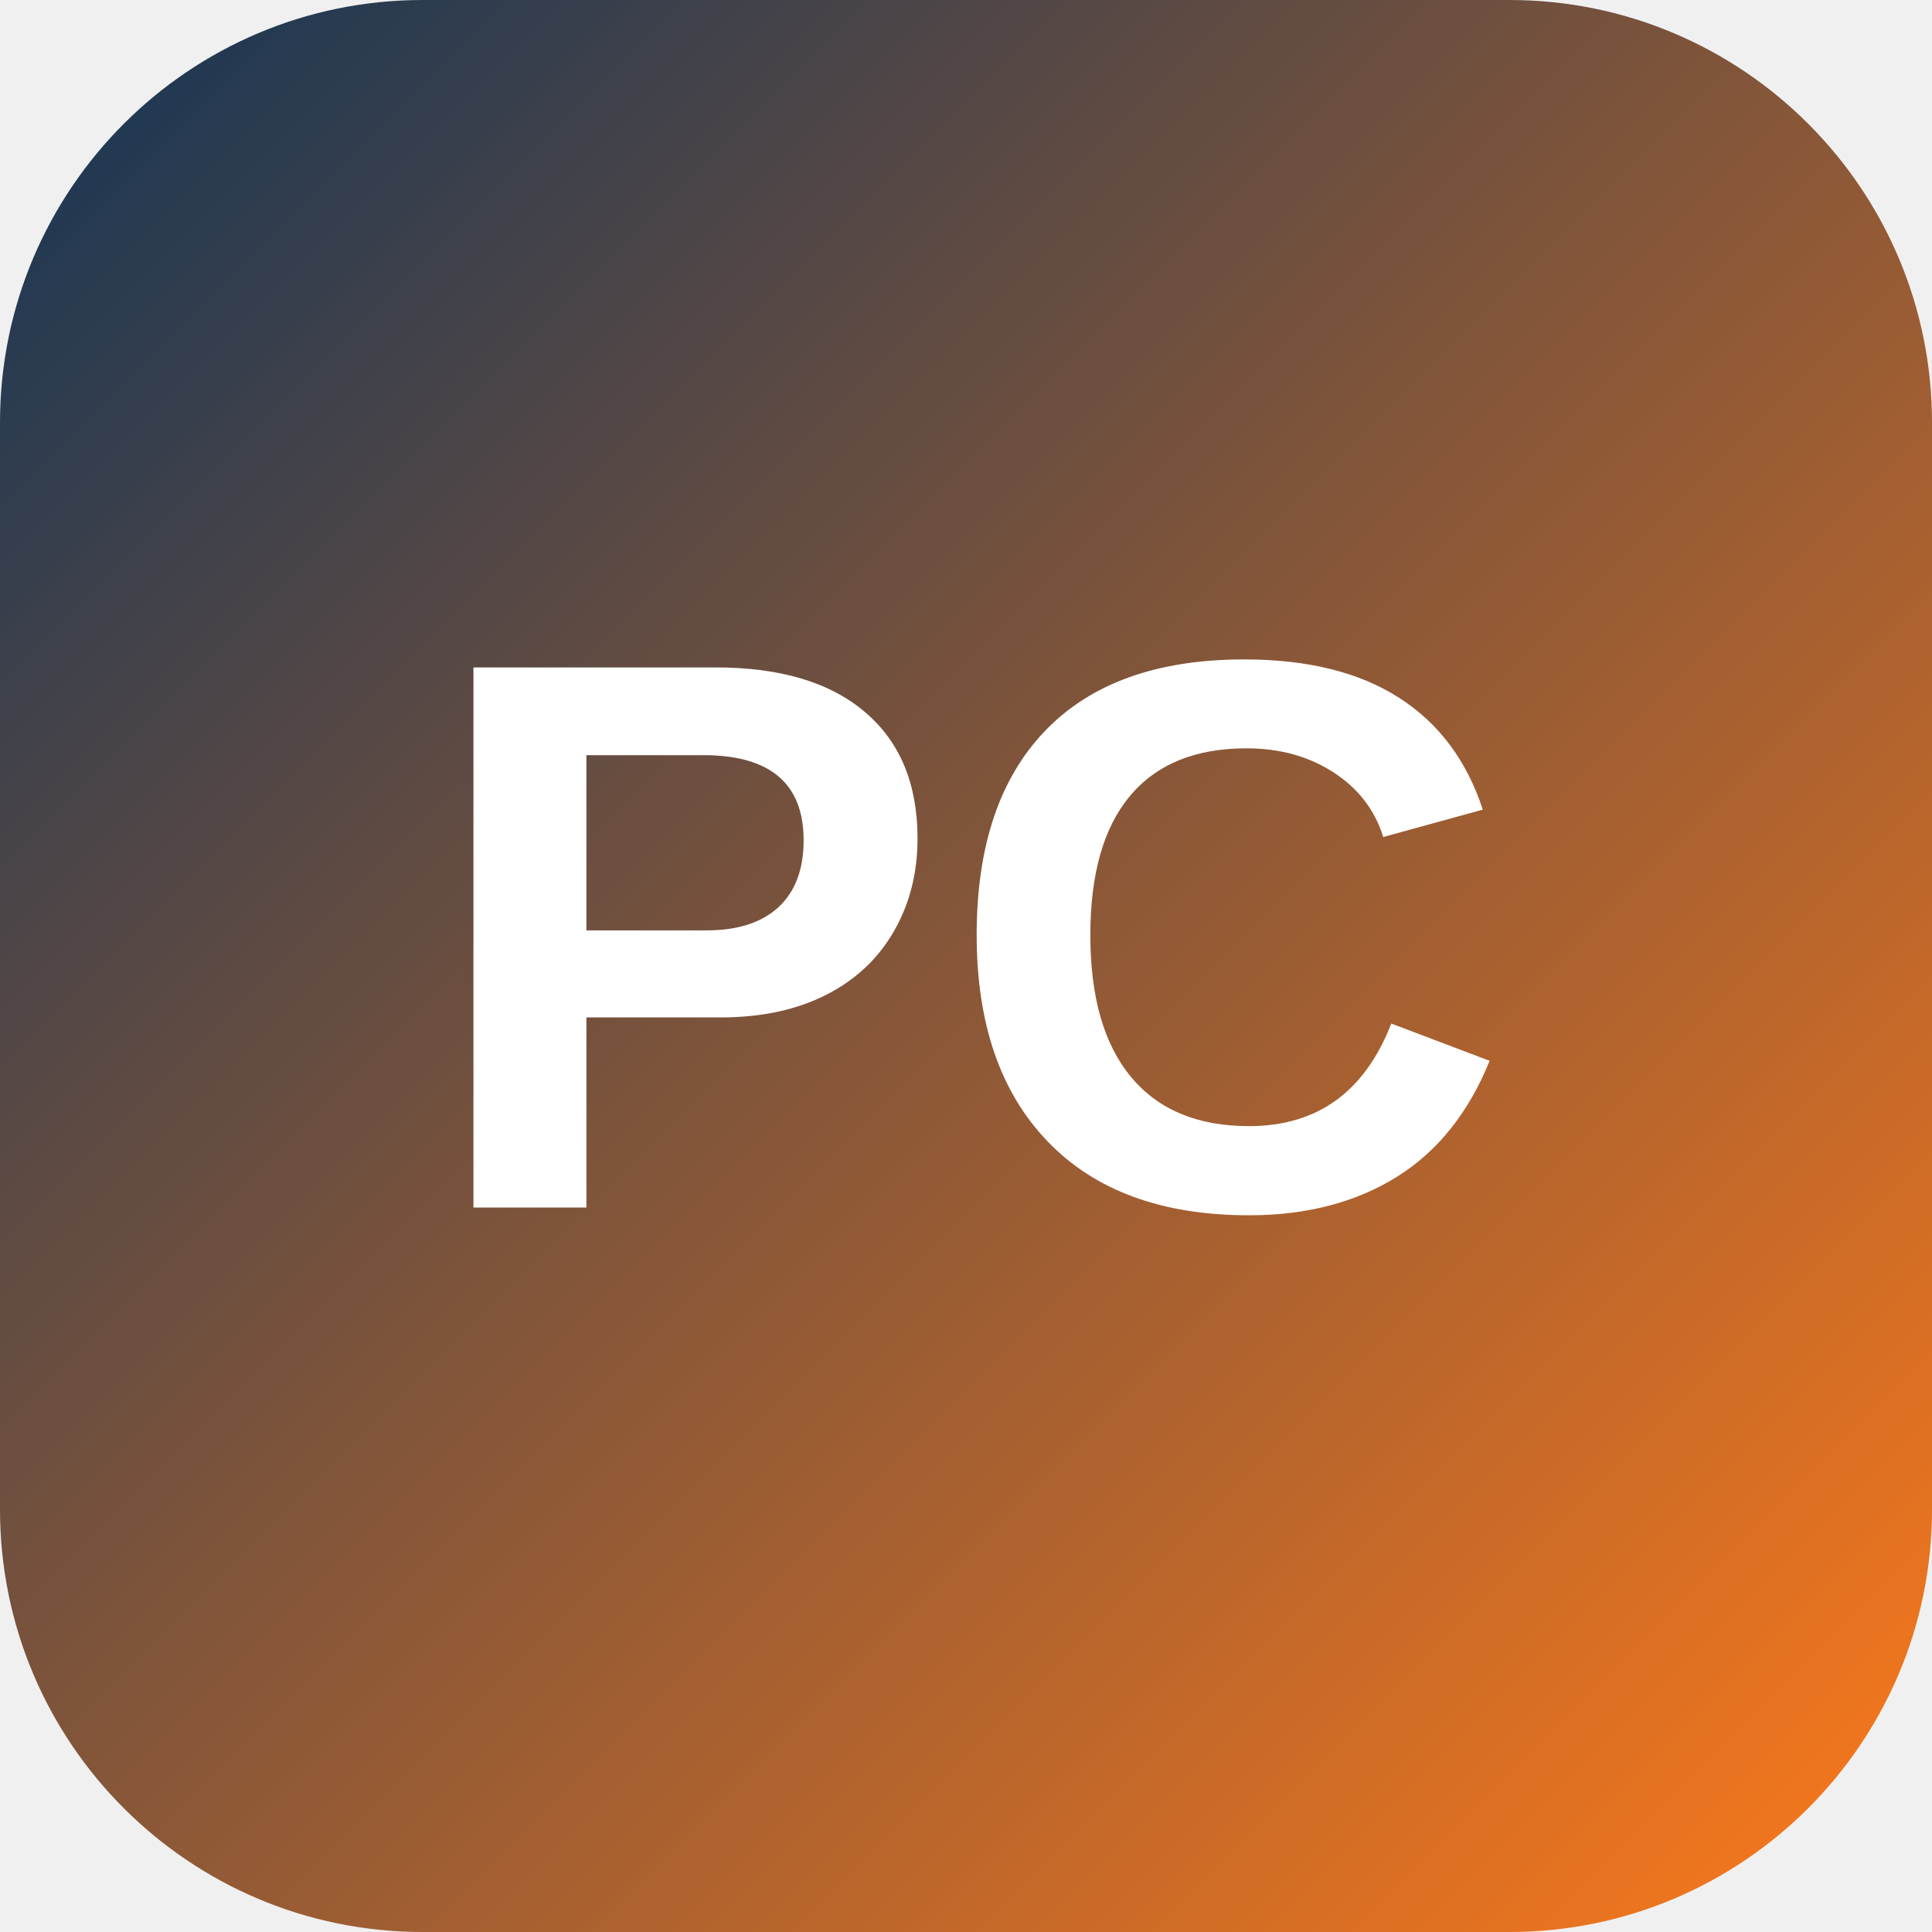
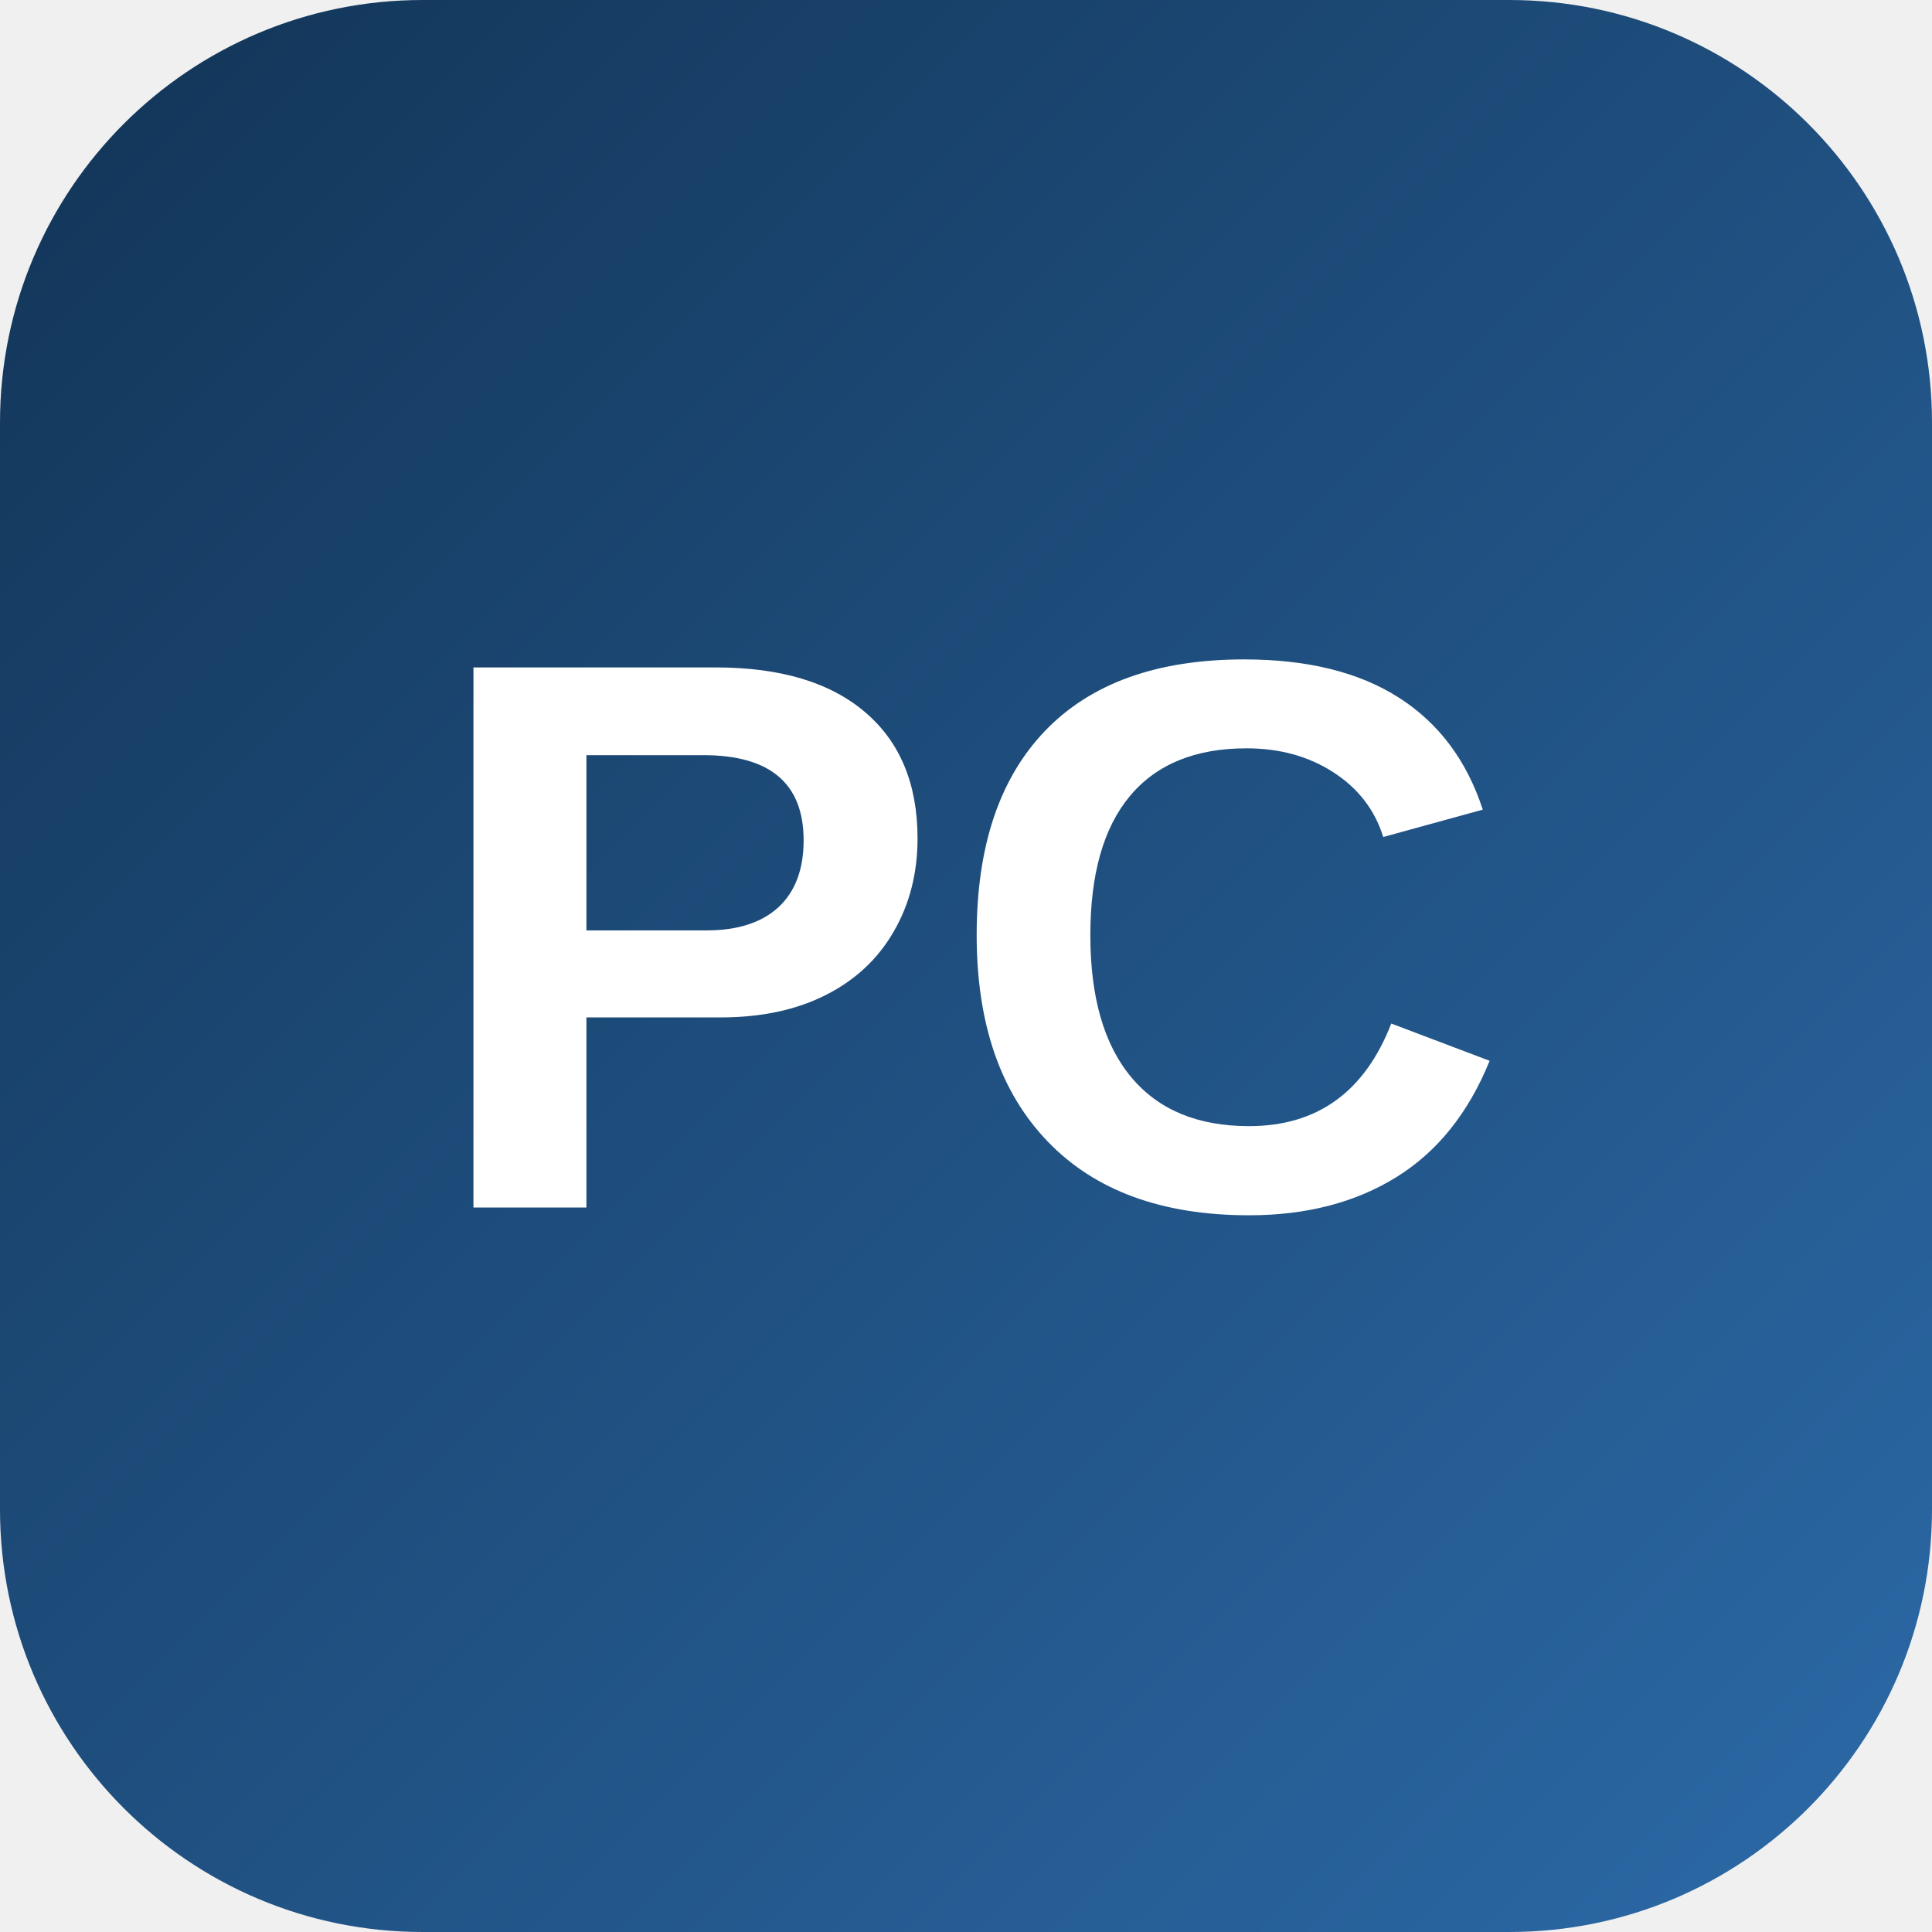
<svg xmlns="http://www.w3.org/2000/svg" viewBox="0 0 128 128" role="img" aria-label="Logo Prisma Contabilidade">
  <defs>
    <linearGradient id="g" x1="0" y1="0" x2="1" y2="1">
      <stop offset="0" stop-color="#123456" />
-       <stop offset="1" stop-color="#ff7a1a" />
+       <stop offset="1" stop-color="#2c6aa8" />
    </linearGradient>
  </defs>
  <rect width="128" height="128" rx="28" fill="url(#g)" />
  <text x="64" y="80" font-family="Arial,Helvetica,sans-serif" font-size="52" font-weight="700" text-anchor="middle" fill="#fff">PC</text>
</svg>
